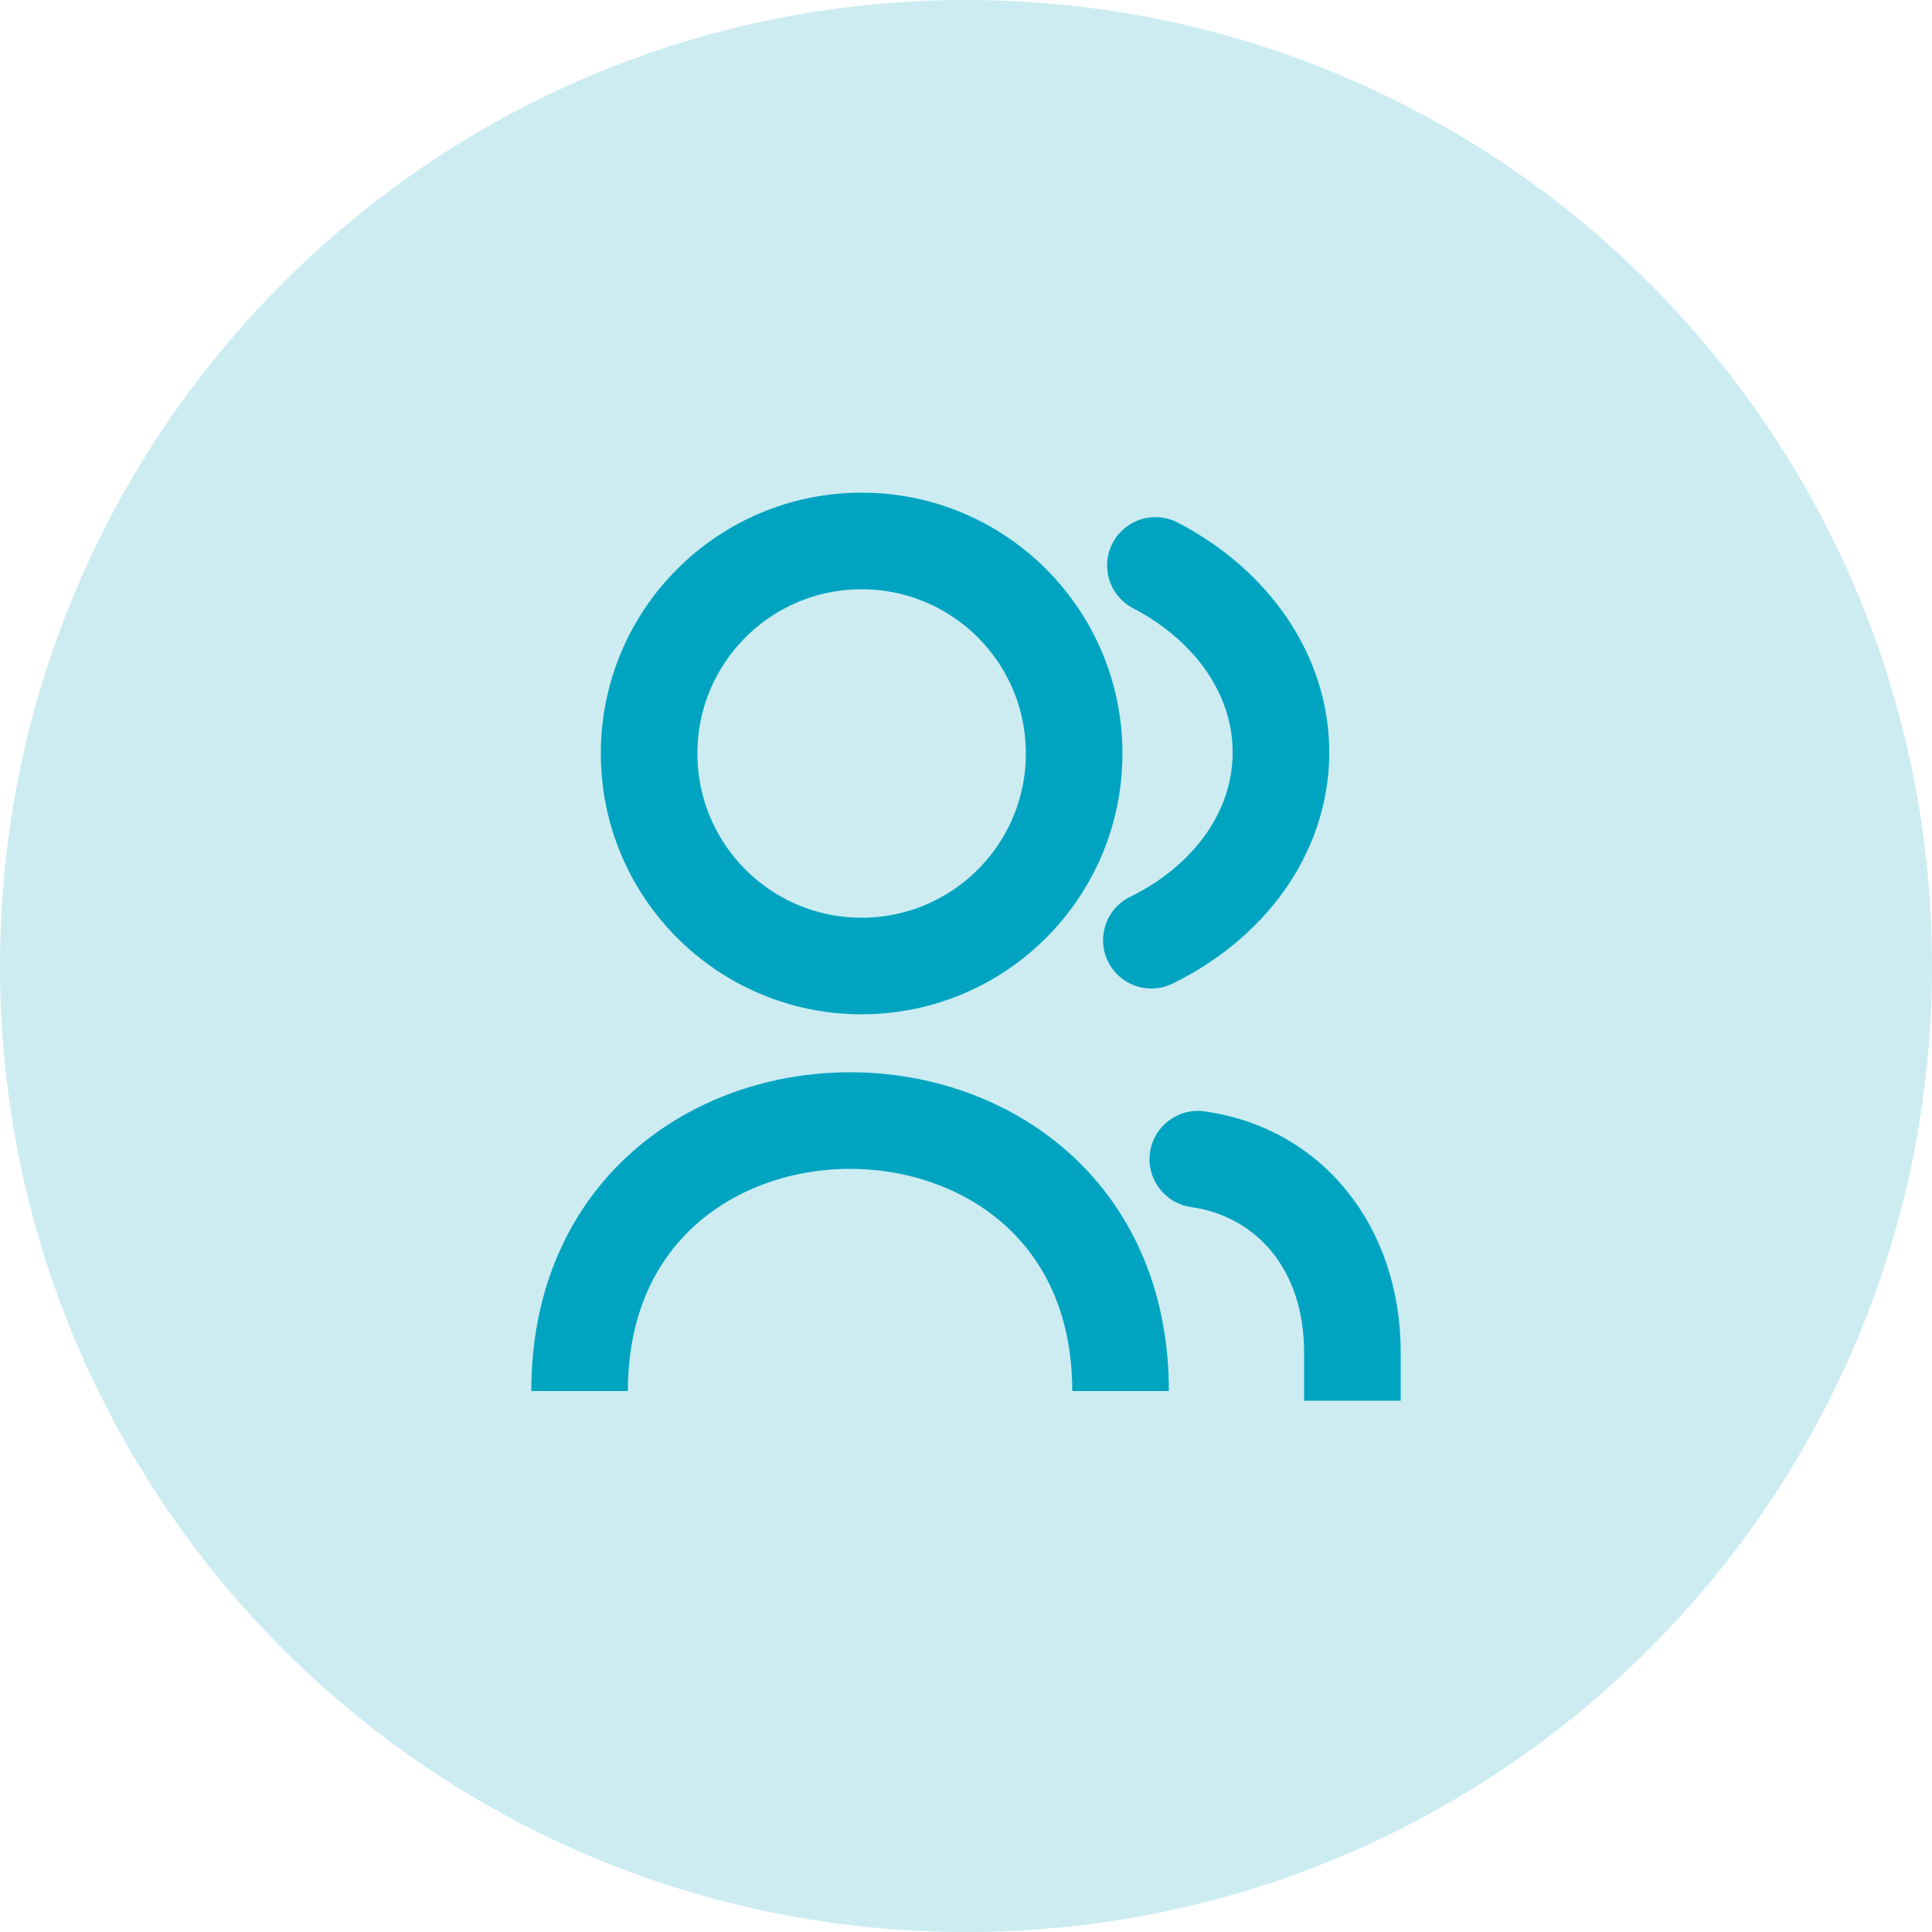
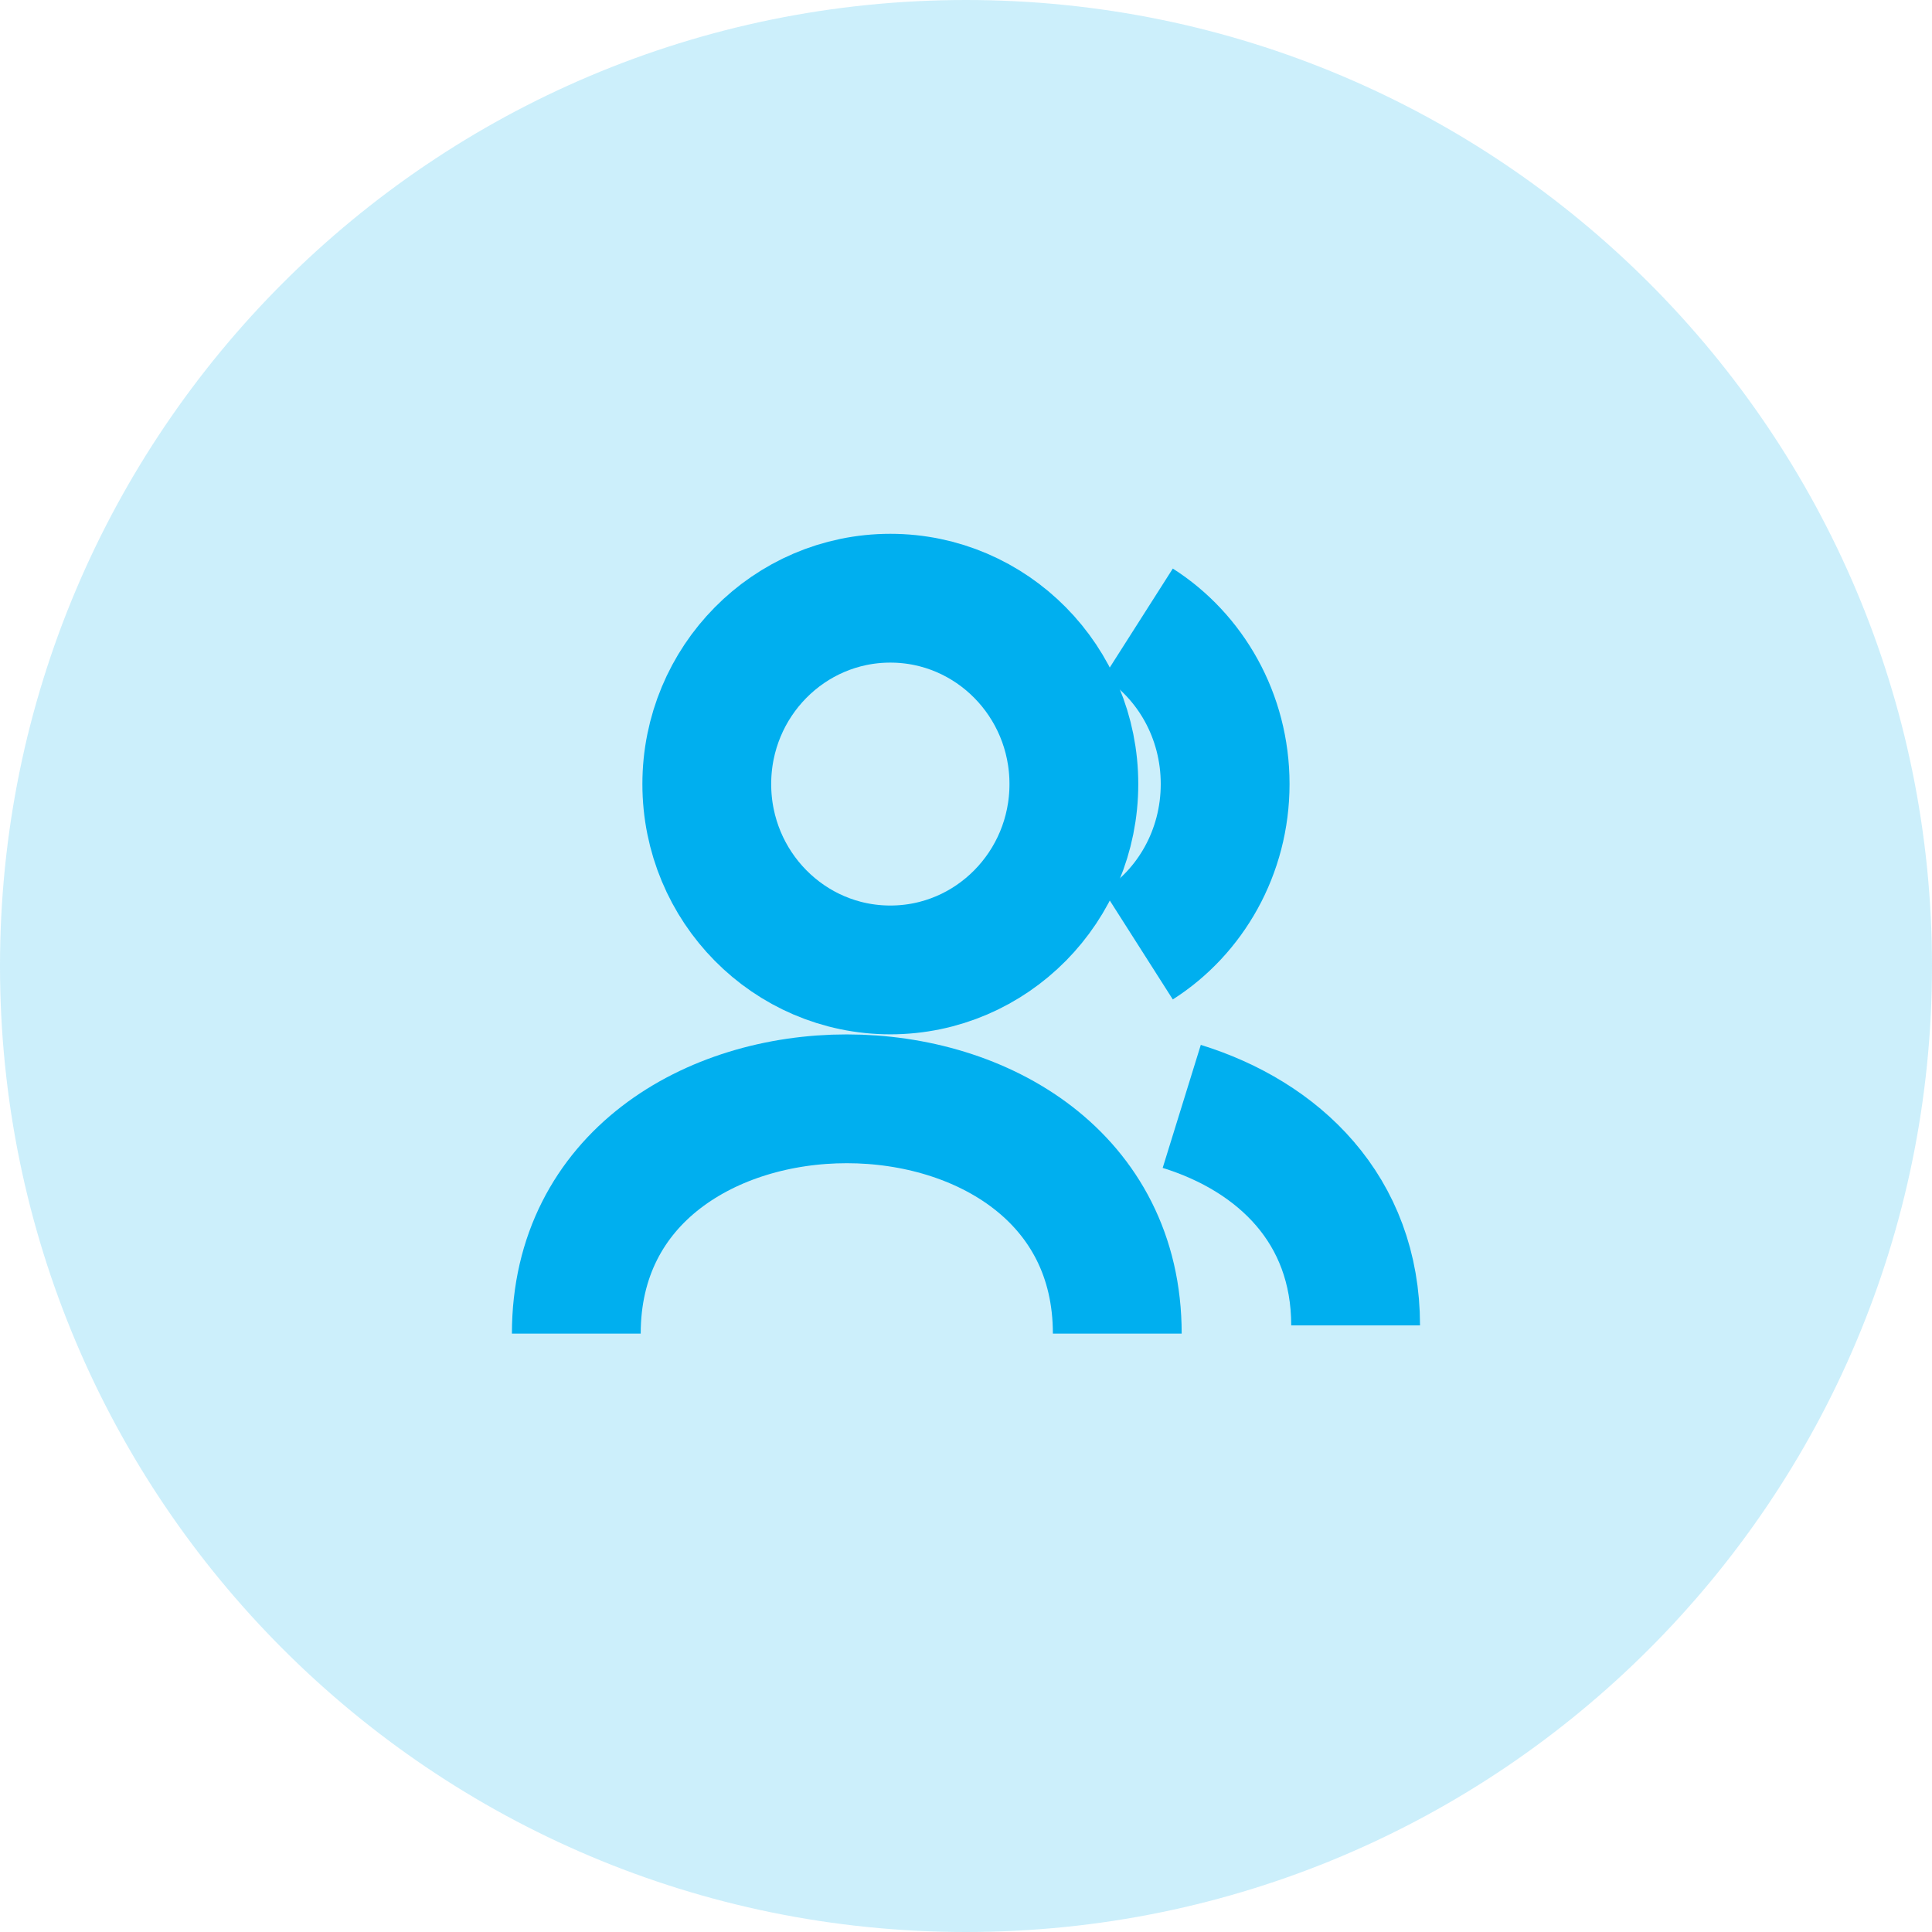
- <svg xmlns="http://www.w3.org/2000/svg" width="50" height="50" viewBox="0 0 50 50" fill="none">
-   <rect width="50" height="50" rx="25" fill="#00A4C1" fill-opacity="0.2" />
-   <path d="M22.299 25C25.336 25 27.799 22.538 27.799 19.5C27.799 16.462 25.336 14 22.299 14C19.261 14 16.799 16.462 16.799 19.5C16.799 22.538 19.261 25 22.299 25Z" stroke="#00A4C1" stroke-width="2.5" />
-   <path d="M29.902 14.633C31.872 15.658 33.173 17.472 33.151 19.523C33.128 21.575 31.789 23.357 29.797 24.333" stroke="#00A4C1" stroke-width="2.5" stroke-linecap="round" />
-   <path d="M15 36C15 26.667 29 26.667 29 36" stroke="#00A4C1" stroke-width="2.5" />
-   <path d="M33.75 35V36.25H36.25V35H33.75ZM31.176 28.762C30.493 28.665 29.86 29.14 29.762 29.824C29.665 30.507 30.14 31.14 30.824 31.238L31.176 28.762ZM35 35H36.25C36.25 31.753 34.238 29.199 31.176 28.762L31 30L30.824 31.238C32.505 31.477 33.75 32.842 33.75 35H35Z" fill="#00A4C1" />
+ <svg xmlns="http://www.w3.org/2000/svg" width="30" height="30" viewBox="0 0 30 30" fill="none">
+   <rect width="30" height="30" rx="15" fill="#00AFEF" fill-opacity="0.2" />
+   <path d="M13.825 15.061C15.399 15.061 16.675 13.769 16.675 12.175C16.675 10.581 15.399 9.289 13.825 9.289C12.251 9.289 10.975 10.581 10.975 12.175C10.975 13.769 12.251 15.061 13.825 15.061Z" stroke="#00AFEF" stroke-width="2" />
+   <path d="M17.674 9.672C18.484 10.188 19.024 11.116 19.024 12.174C19.024 13.232 18.484 14.16 17.674 14.676" stroke="#00AFEF" stroke-width="2" />
+   <path d="M8.949 20.708C8.949 15.847 17.349 15.847 17.349 20.708" stroke="#00AFEF" stroke-width="2" />
+   <path d="M21.05 20.581C21.05 18.78 19.854 17.646 18.35 17.18" stroke="#00AFEF" stroke-width="2" />
</svg>
